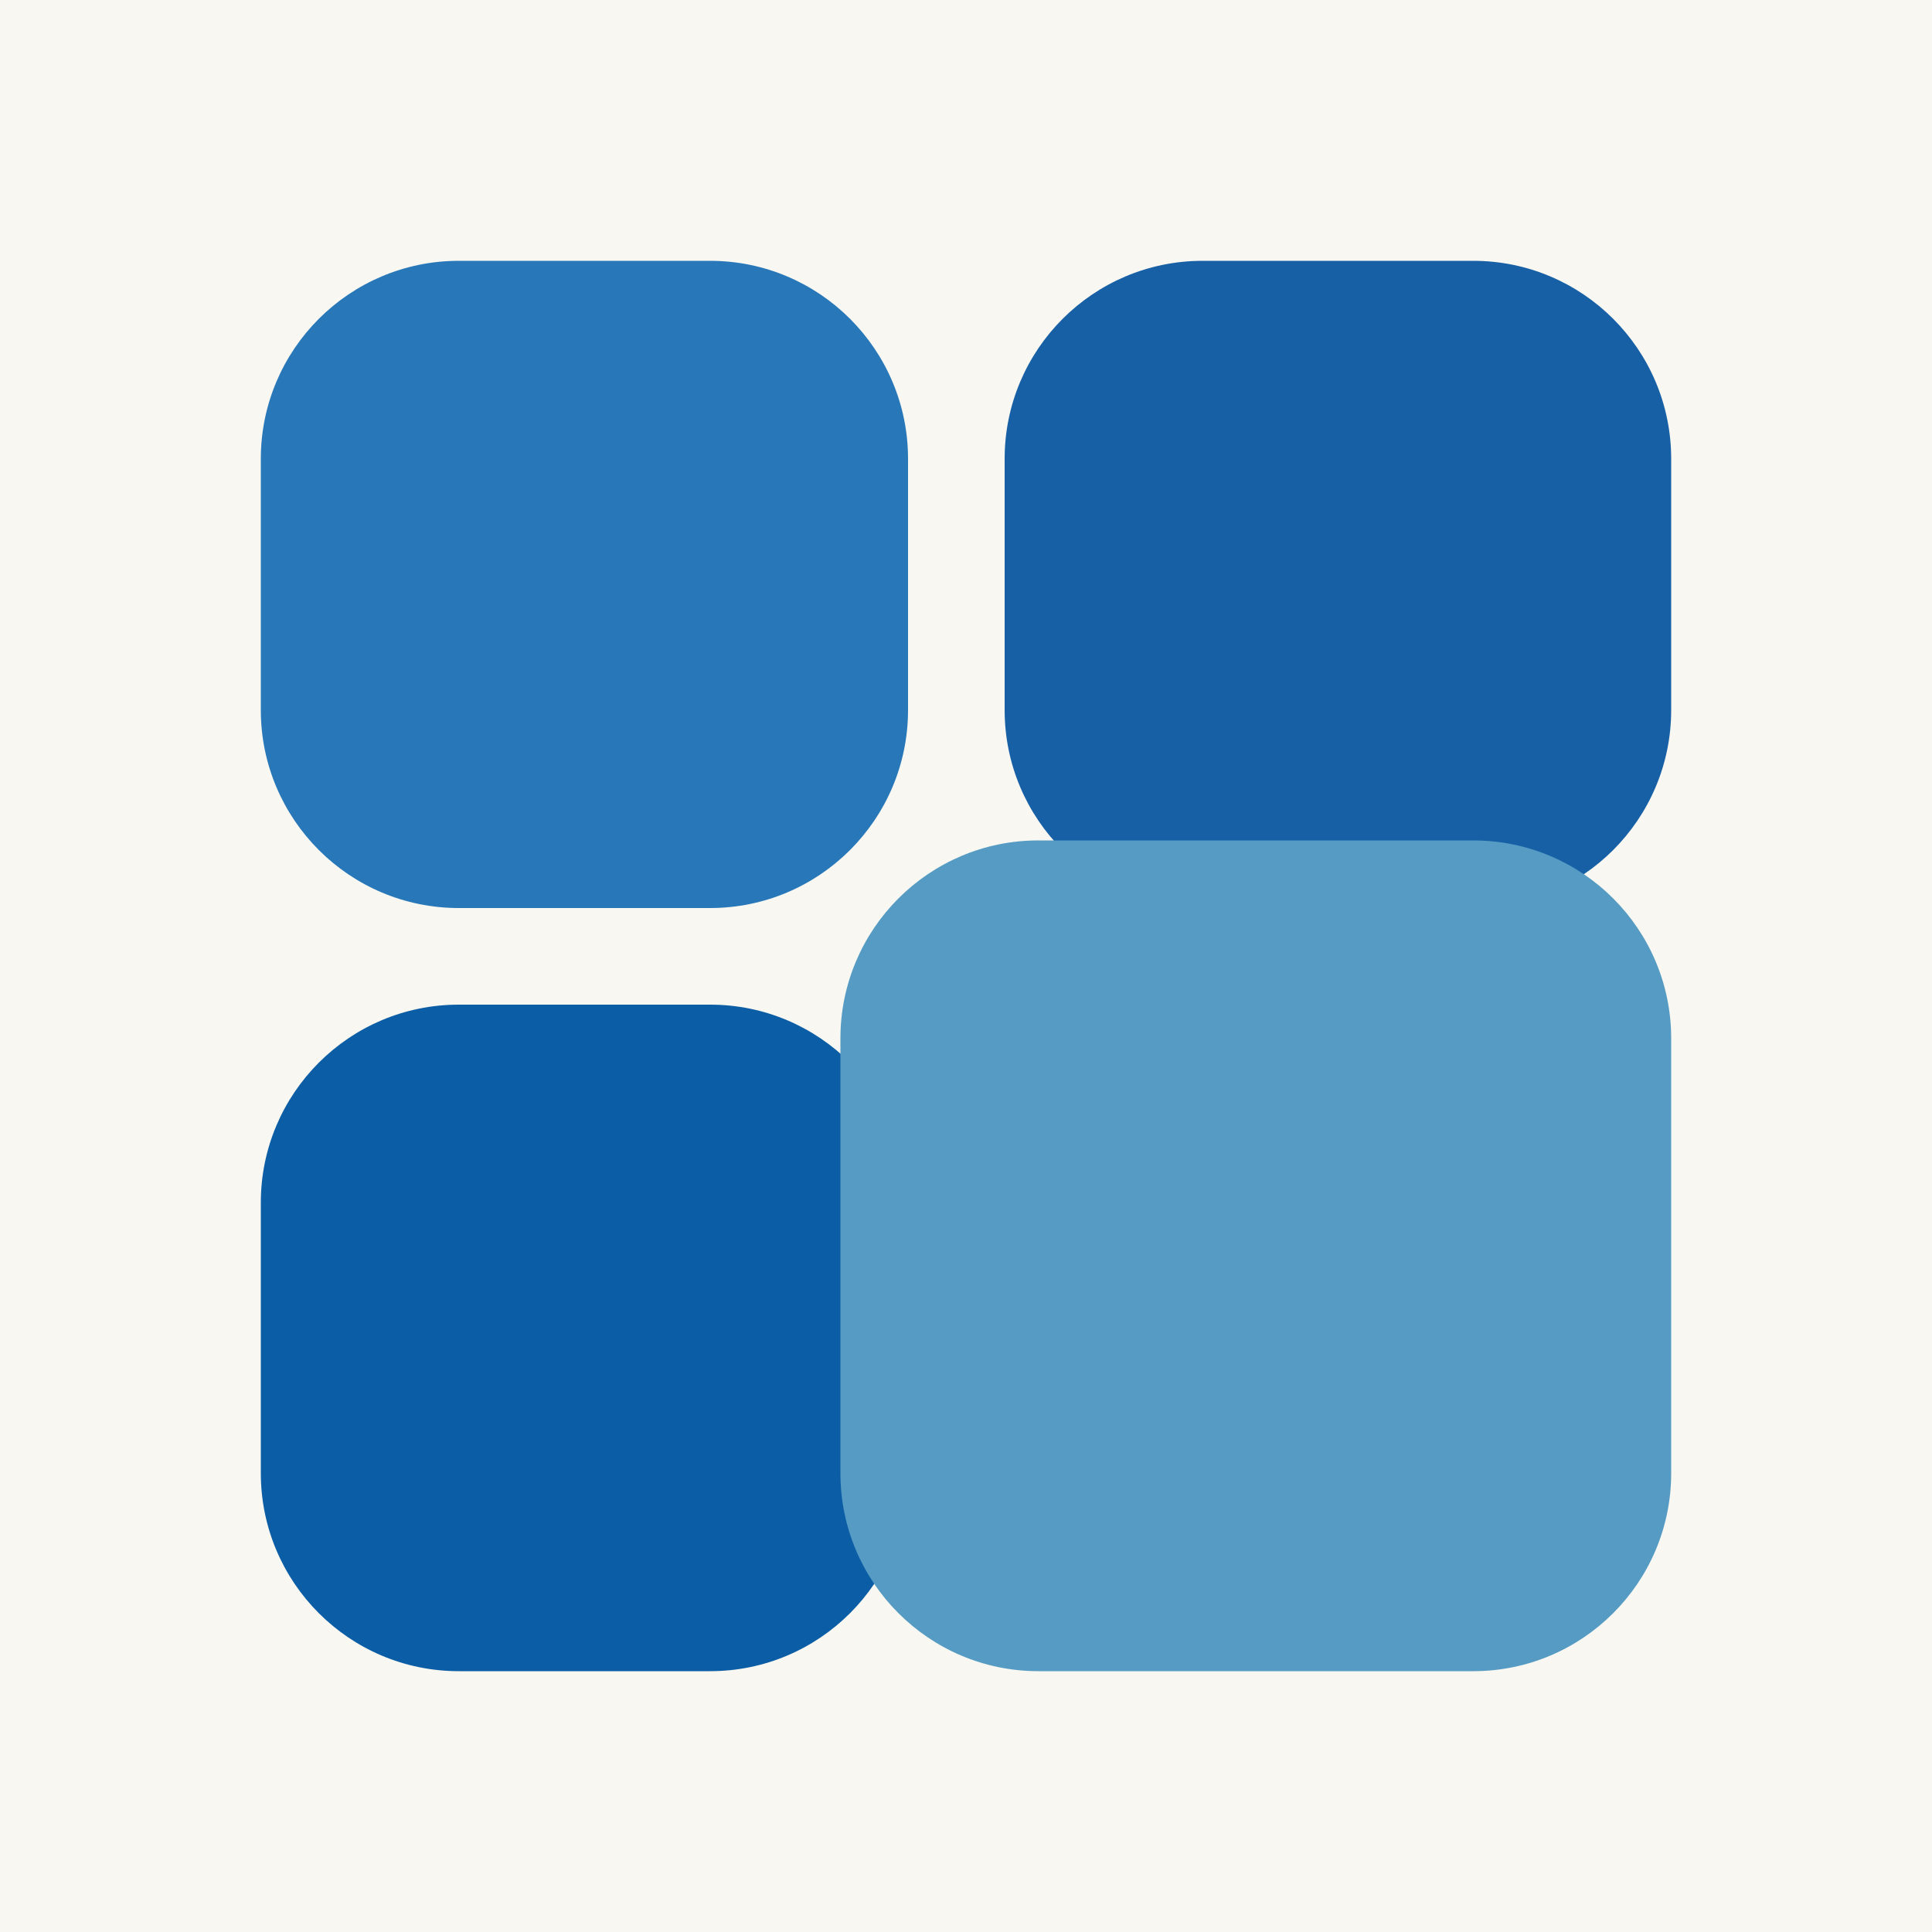
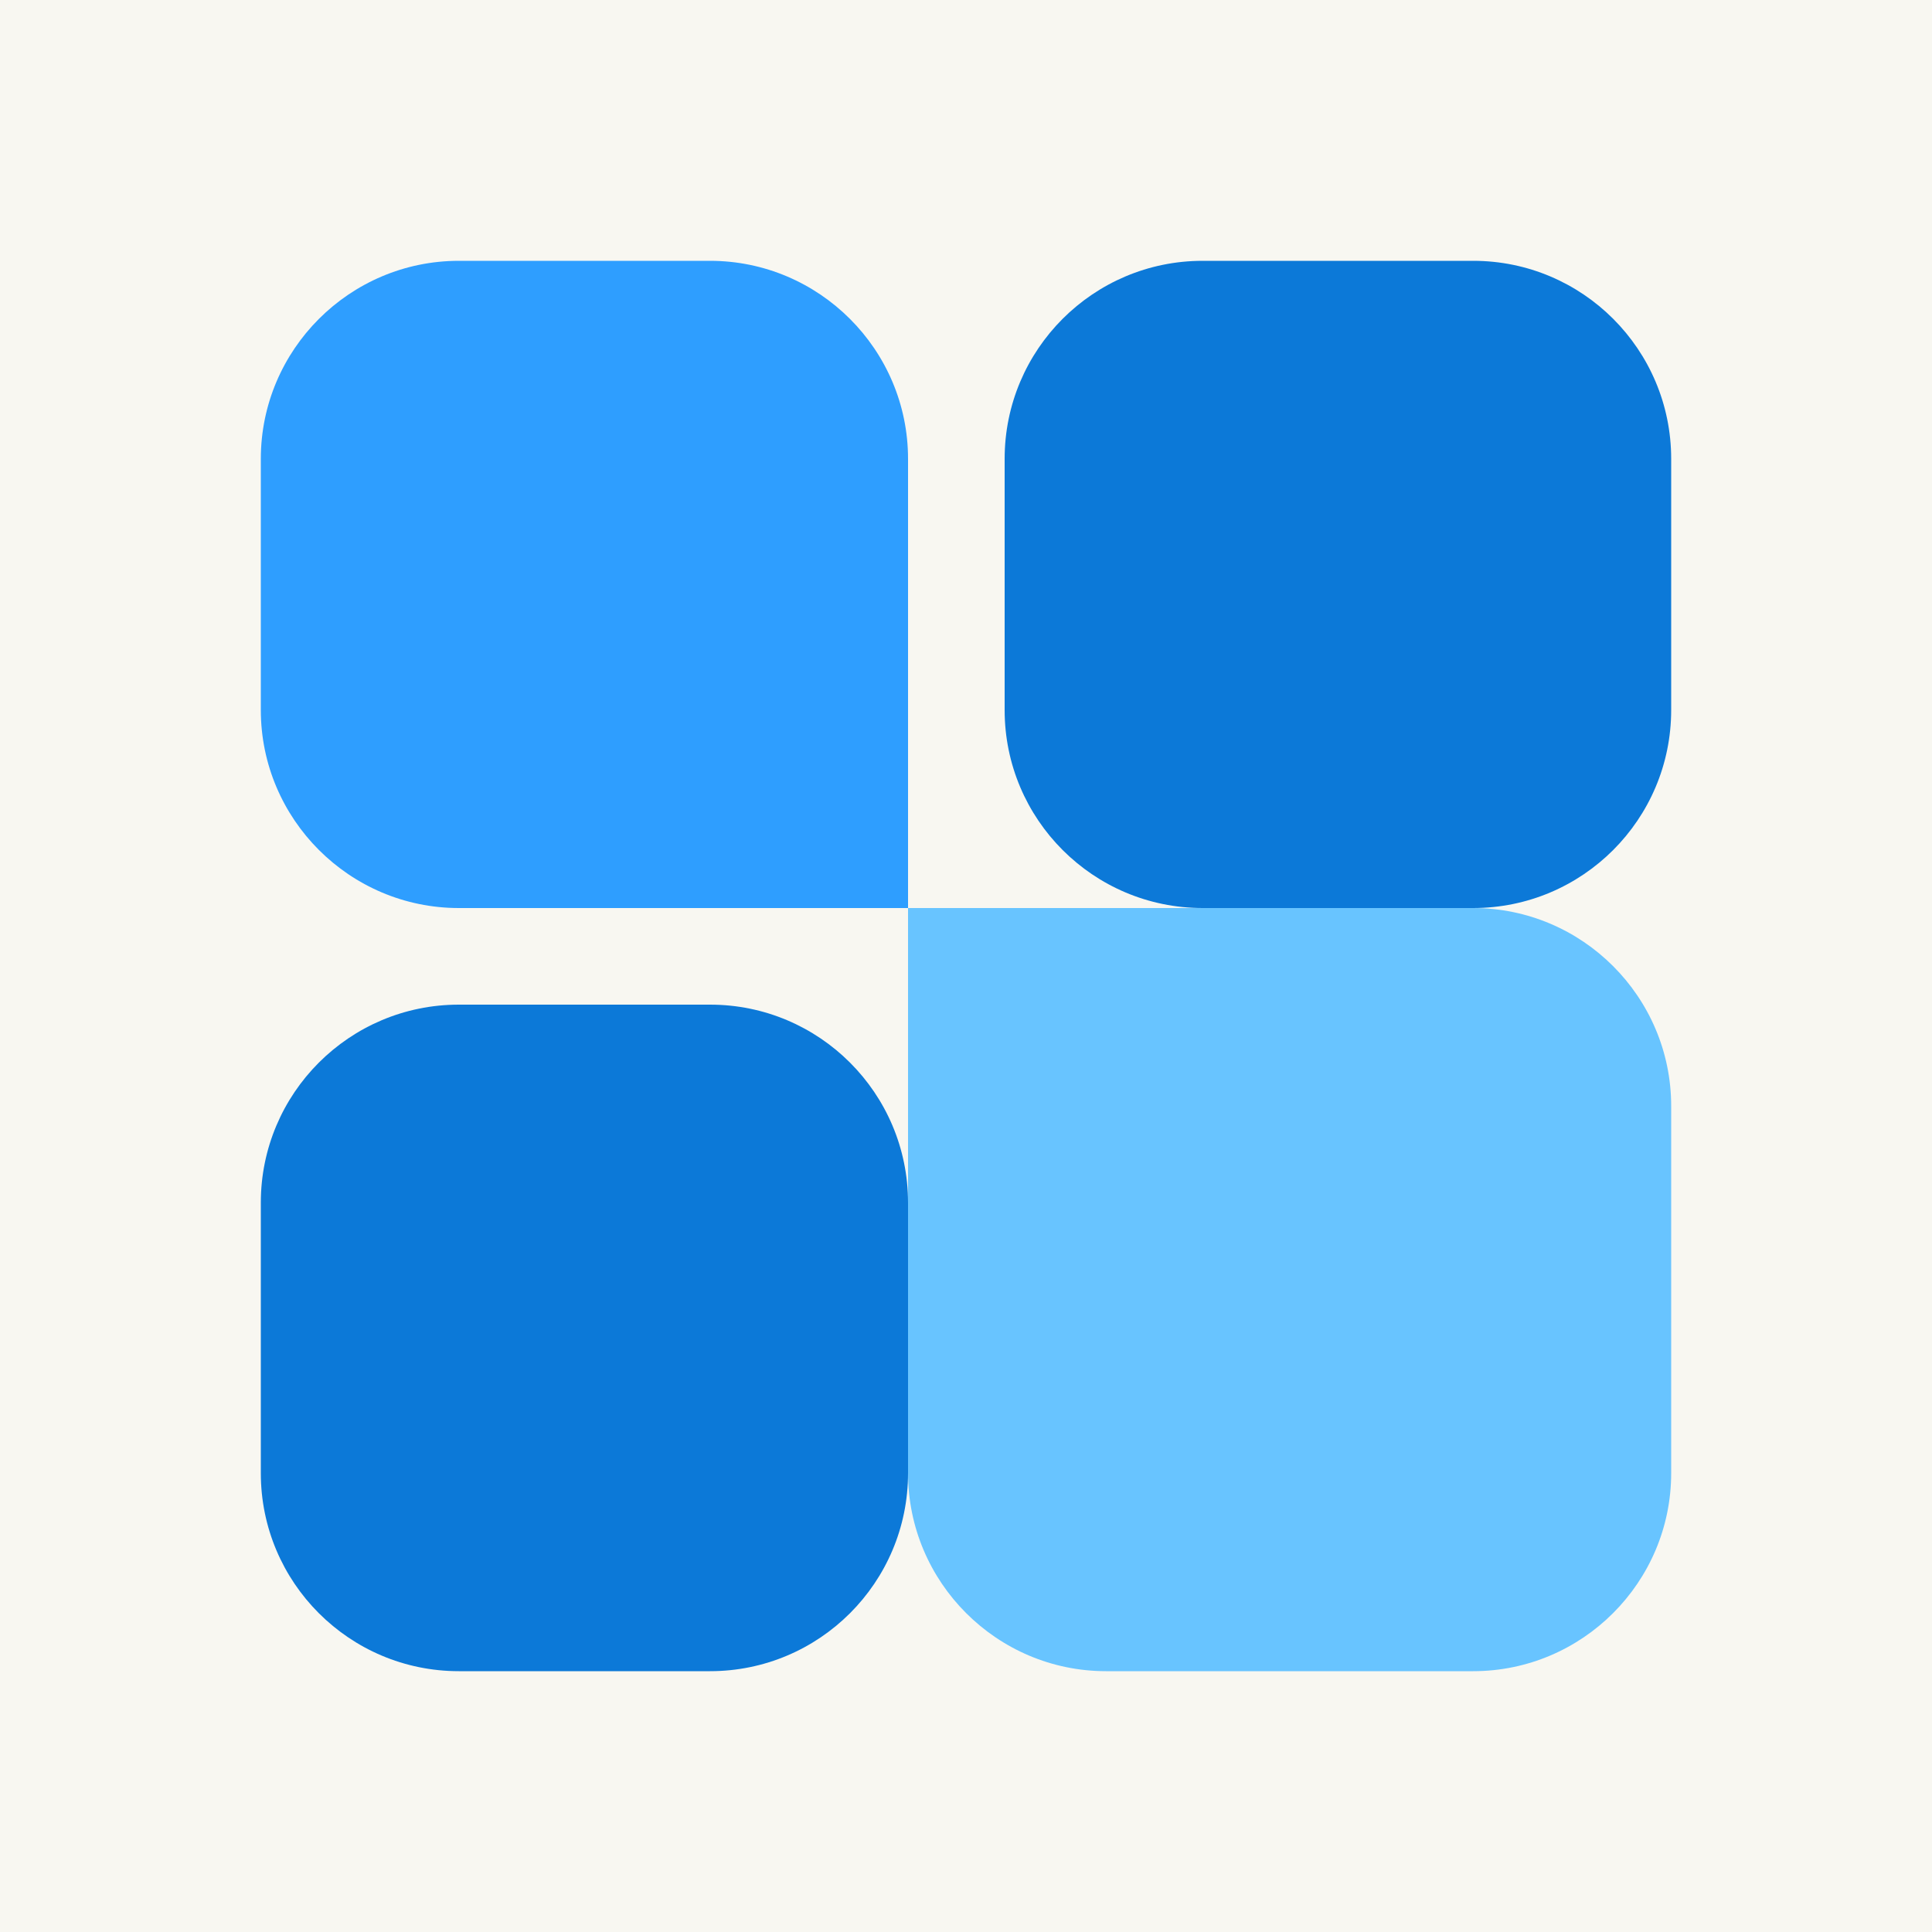
<svg xmlns="http://www.w3.org/2000/svg" width="400" height="400" viewBox="0 0 400 400">
  <rect width="400" height="400" fill="#F8F7F1" />
-   <rect x="54" y="54" width="134" height="134" rx="41" fill="#2878B9" />
-   <rect x="208" y="54" width="138" height="134" rx="41" fill="#1760A6" />
-   <rect x="54" y="208" width="134" height="138" rx="41" fill="#0B5DA5" />
-   <rect x="174" y="174" width="172" height="172" rx="41" fill="#559BC3" />
+   <path d="M188 188H95C72.4 188 54 169.6 54 147V95C54 72.4 72.4 54 95 54H147C169.6 54 188 72.4 188 95V188Z" fill="#2E9EFF" />
+   <rect x="208" y="54" width="138" height="134" rx="41" fill="#0C79D8" />
+   <rect x="54" y="208" width="134" height="138" rx="41" fill="#0C79D8" />
+   <path d="M346 305C346 327.6 327.6 346 305 346H229C206.4 346 188 327.6 188 305V188H305C327.6 188 346 206.4 346 229V305Z" fill="#68C4FF" />
</svg>
